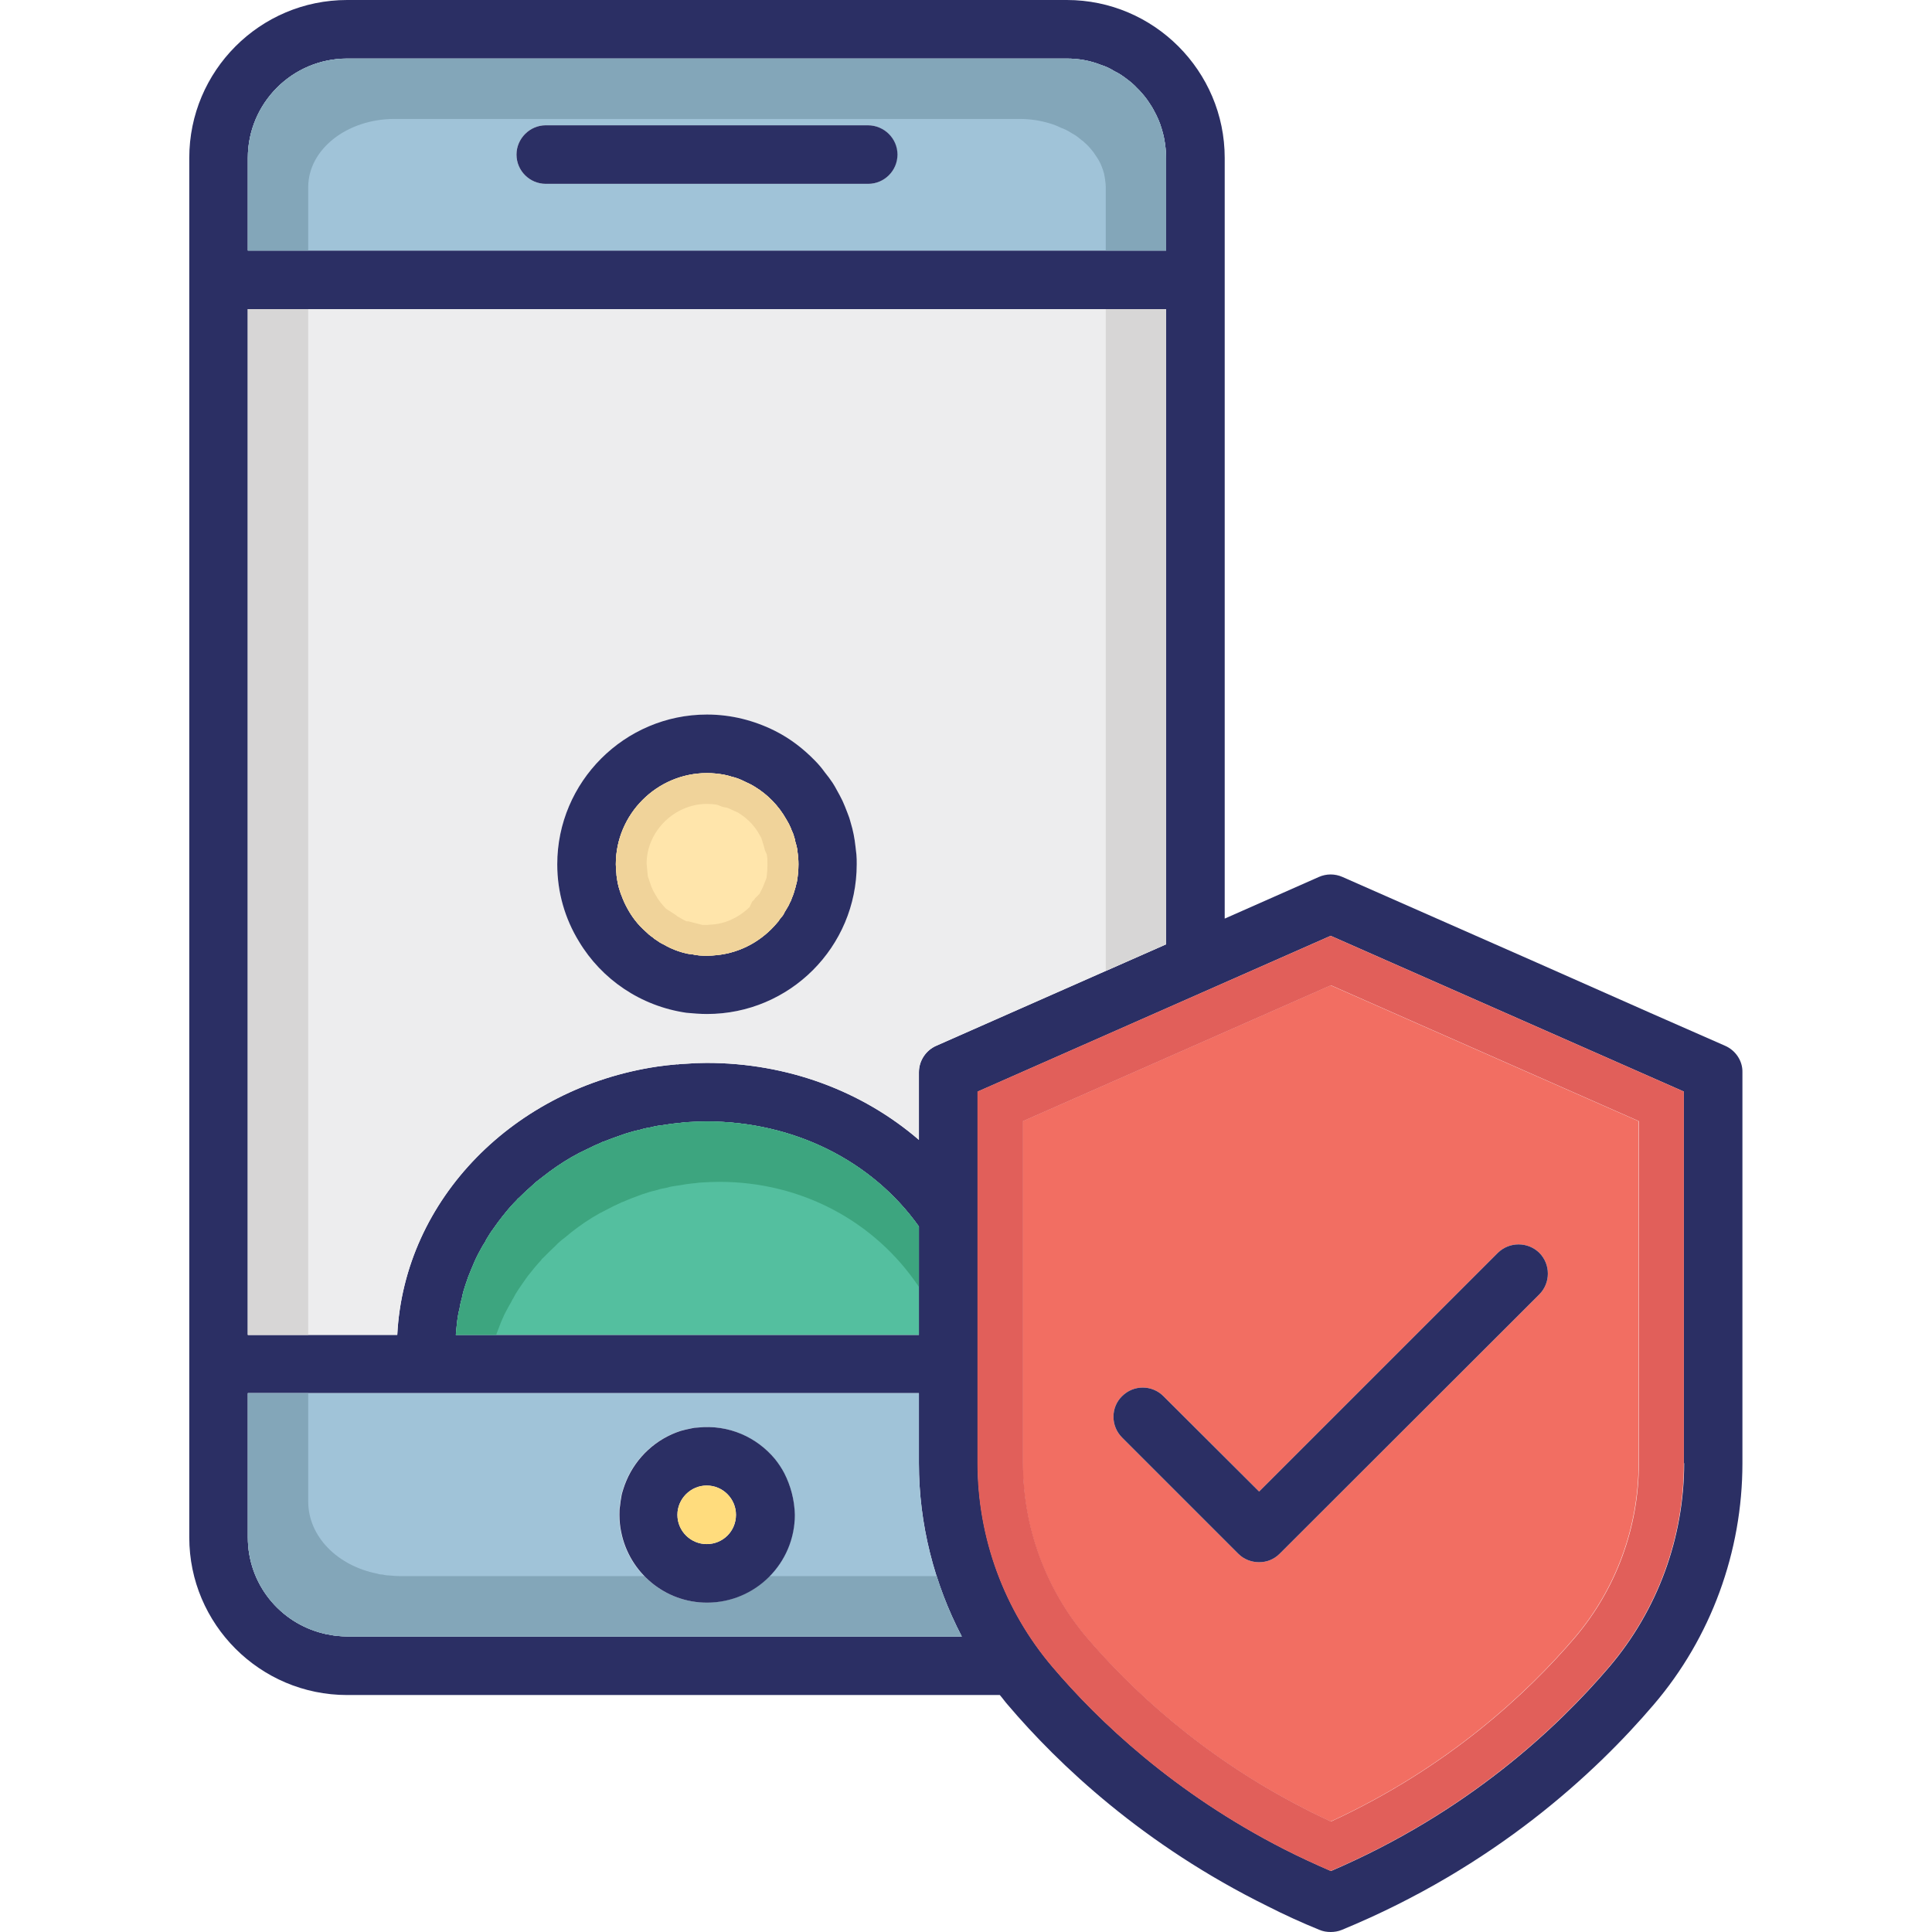
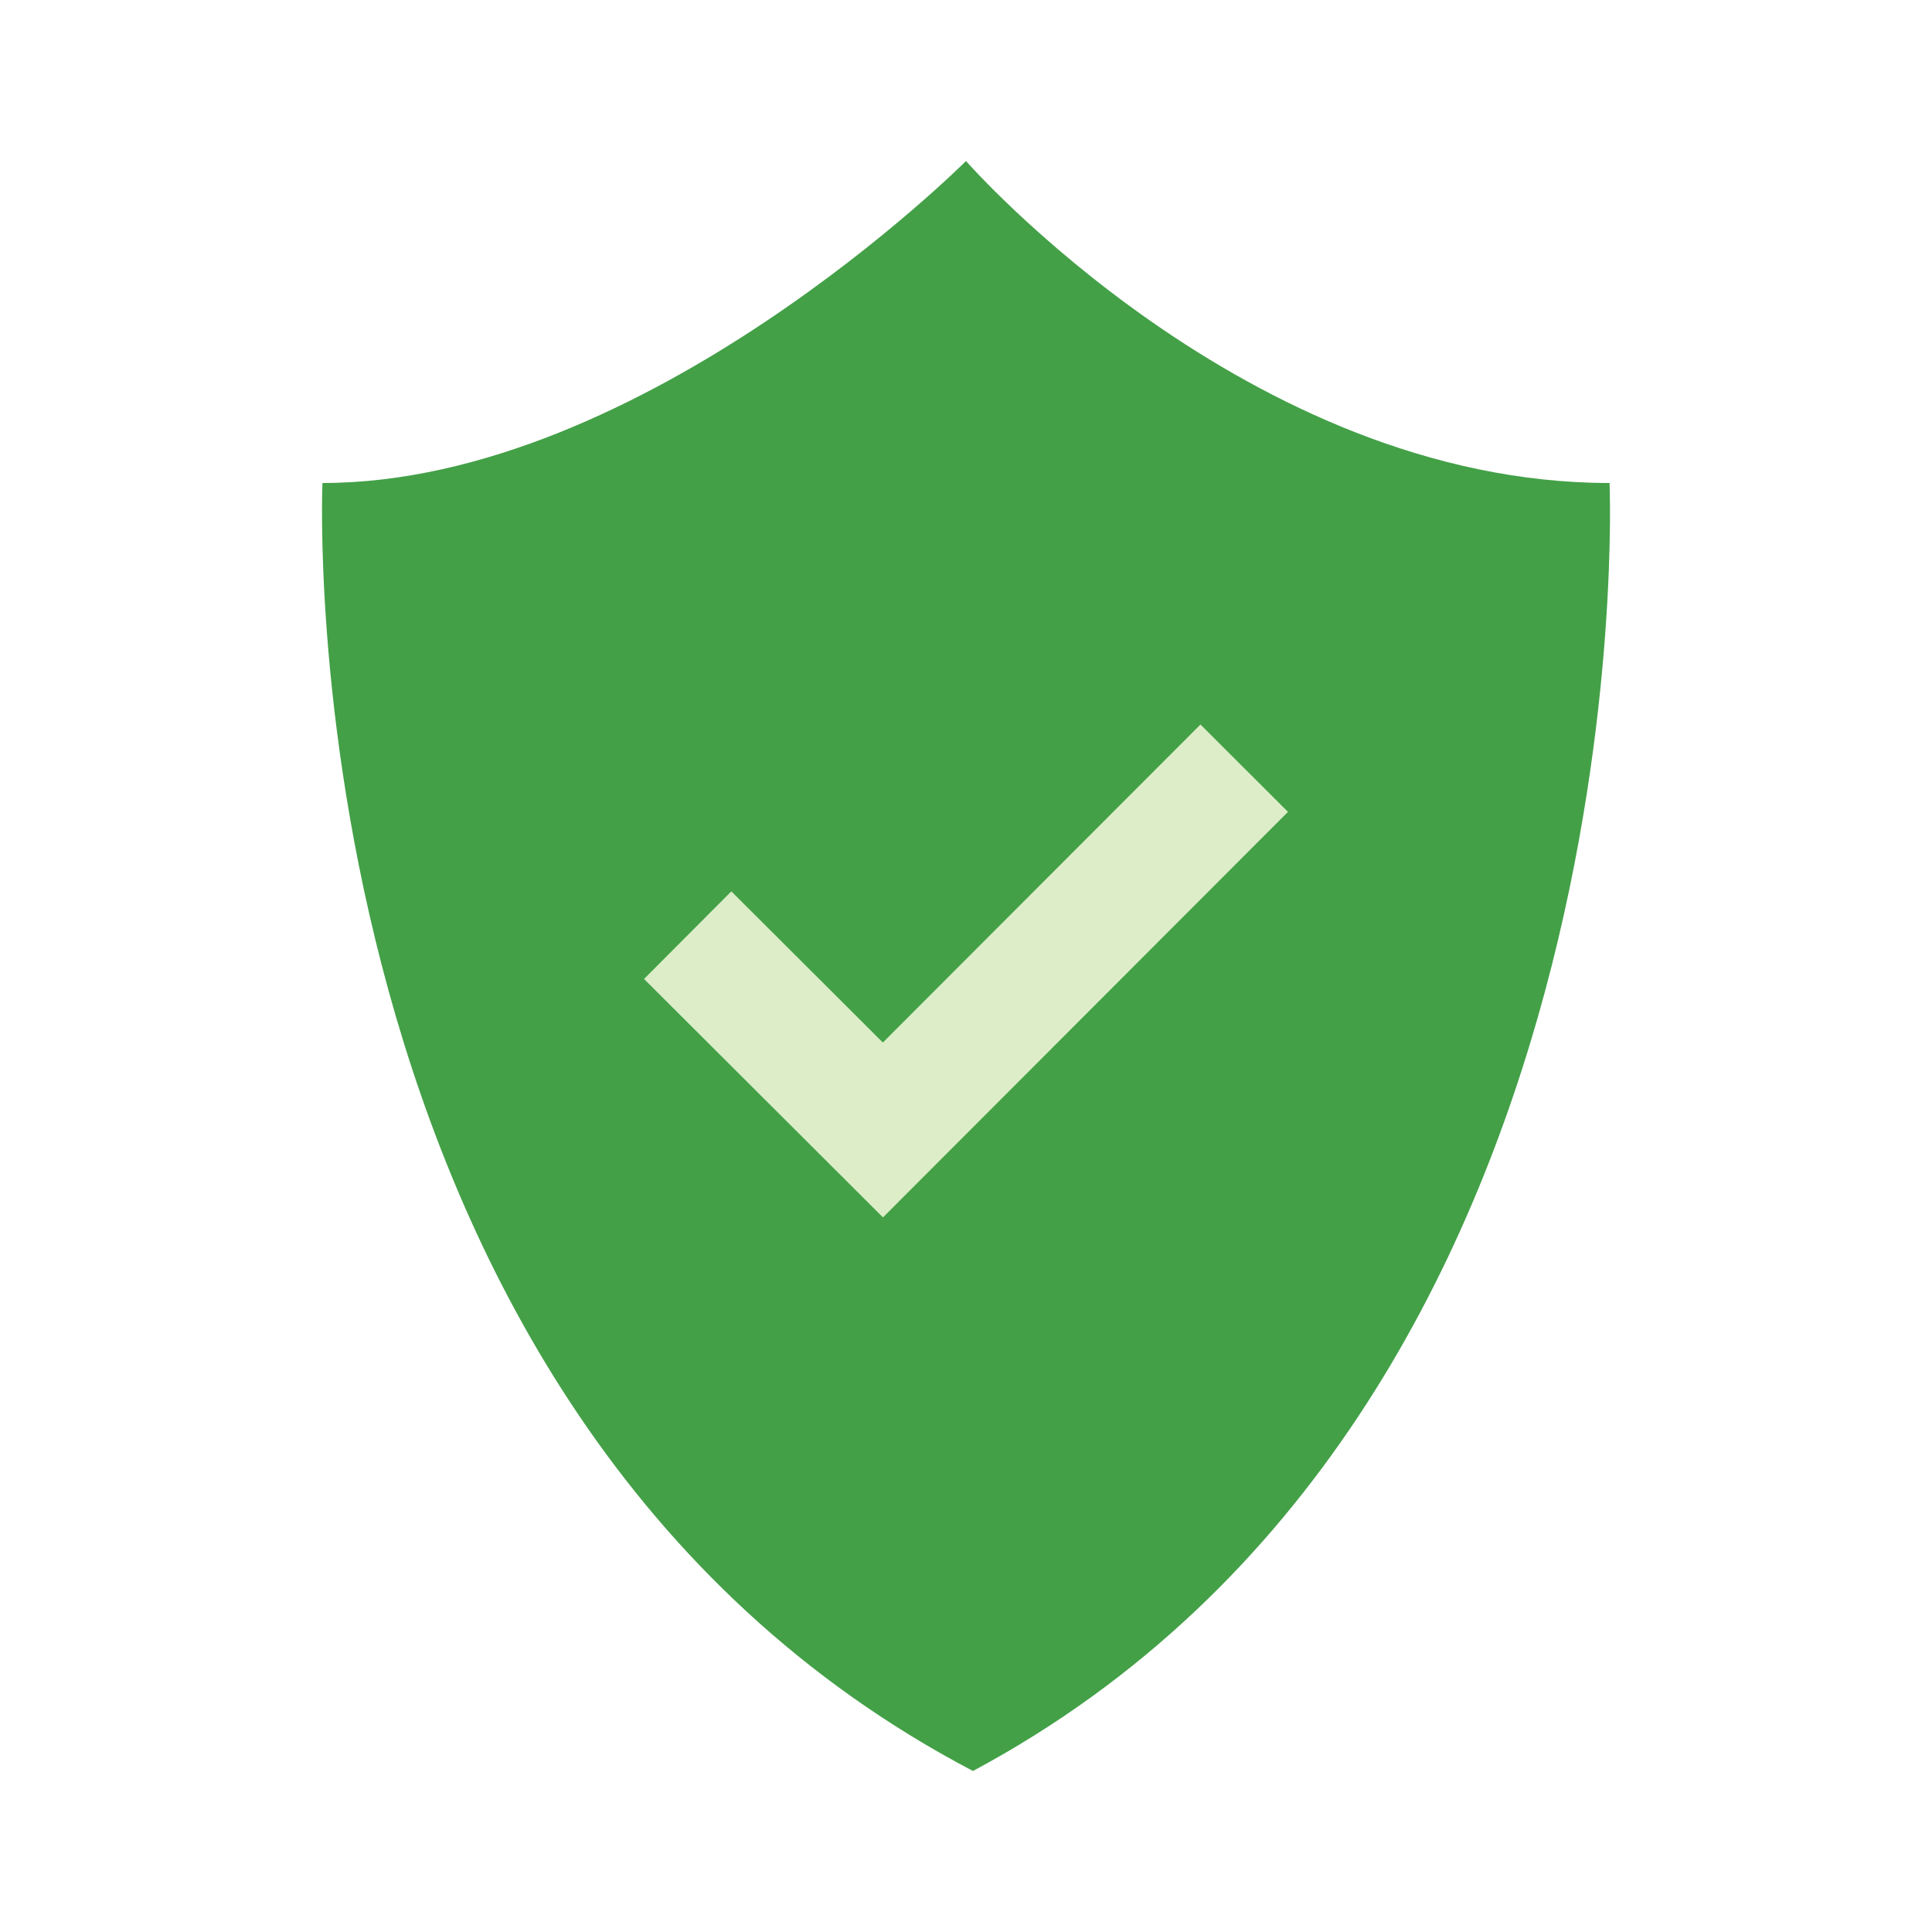
- <svg xmlns="http://www.w3.org/2000/svg" id="Layer_1" enable-background="new 0 0 64 64" viewBox="0 0 64 64">
-   <path fill="#2b2f64" d="M8.21,5.23c0-1.81,1.47-3.29,3.29-3.29h23.84c0.4,0,0.78,0.07,1.13,0.21c0.16,0.05,0.31,0.12,0.45,0.21   c0.15,0.07,0.28,0.16,0.41,0.26c0.12,0.09,0.23,0.18,0.33,0.29c0.03,0.03,0.06,0.06,0.09,0.09c0.11,0.12,0.22,0.25,0.31,0.39   c0.06,0.09,0.12,0.18,0.17,0.28c0.1,0.18,0.19,0.38,0.25,0.59c0.03,0.1,0.06,0.2,0.08,0.31c0.02,0.11,0.04,0.22,0.05,0.33   s0.02,0.22,0.02,0.33V8.3H8.21V5.23z M55.79,48.47c0,2.47-0.88,4.87-2.48,6.75c-1.73,2.03-4.72,4.83-9.22,6.76   c-0.53-0.23-1.05-0.47-1.54-0.72c-3.65-1.86-6.16-4.25-7.68-6.04c-1.6-1.88-2.48-4.28-2.48-6.75v-3.28c0-0.01,0-0.02,0-0.02v-9.01   L44.08,31l6.28,2.77l5.42,2.39V48.47z M57.14,34.64l-2.48-1.09l-3.77-1.67l-6.42-2.83c-0.25-0.11-0.53-0.11-0.78,0l-3.12,1.38V5.23   c0-2.88-2.35-5.23-5.23-5.23H11.5C8.61,0,6.27,2.35,6.27,5.23v39.94c0,0.01,0,0.01,0,0.02c0,0,0,0,0,0.01v5.73   c0,2.87,2.34,5.22,5.23,5.22h21.62c0.09,0.1,0.17,0.22,0.26,0.32c1.69,1.99,4.5,4.65,8.62,6.68c0.55,0.28,1.12,0.54,1.71,0.78   c0.12,0.05,0.24,0.07,0.37,0.07c0.12,0,0.25-0.02,0.37-0.07c5.07-2.09,8.41-5.21,10.33-7.46c1.9-2.22,2.94-5.07,2.94-8V35.52   C57.73,35.14,57.49,34.79,57.14,34.64z M11.5,54.21c-0.11,0-0.23-0.01-0.34-0.02c-0.08-0.01-0.17-0.02-0.25-0.04   c-0.07-0.01-0.14-0.02-0.2-0.04c-1.44-0.35-2.5-1.64-2.5-3.18v-4.78h22.23v2.32c0,2.01,0.5,3.98,1.42,5.74H11.5z M15.1,44.22   c0.02-0.23,0.04-0.46,0.08-0.68c0.01-0.06,0.02-0.11,0.04-0.17c0.02-0.14,0.05-0.27,0.09-0.41c0.02-0.12,0.06-0.25,0.1-0.37   c0-0.02,0.01-0.04,0.02-0.06c0.05-0.16,0.11-0.32,0.18-0.48c0.07-0.17,0.14-0.34,0.23-0.51c0.07-0.13,0.14-0.27,0.23-0.4   c0.02-0.04,0.04-0.09,0.07-0.13c0.06-0.1,0.12-0.2,0.19-0.29c0.11-0.16,0.22-0.31,0.34-0.46c0,0,0-0.01,0.01-0.01   c0.14-0.18,0.29-0.35,0.45-0.51c0.01-0.02,0.03-0.04,0.05-0.05c0.14-0.14,0.29-0.28,0.44-0.41c0.11-0.11,0.23-0.2,0.35-0.29   c0.15-0.12,0.3-0.23,0.46-0.34c0.32-0.22,0.66-0.42,1.01-0.58c0.16-0.08,0.33-0.16,0.5-0.23c0.01-0.01,0.03-0.02,0.05-0.02   c0.18-0.07,0.36-0.14,0.54-0.2c0.11-0.04,0.22-0.08,0.34-0.11c0.11-0.04,0.23-0.06,0.35-0.09c0.12-0.04,0.24-0.06,0.36-0.08   c0.1-0.03,0.21-0.05,0.32-0.06c0.23-0.04,0.46-0.07,0.69-0.09c0.07-0.01,0.15-0.02,0.22-0.02c0.2-0.01,0.4-0.02,0.6-0.02   c2.88,0,5.48,1.3,7.03,3.48v3.59H15.1z M38.63,31.28l-7.61,3.36c-0.35,0.15-0.58,0.5-0.58,0.88v2.24   c-1.88-1.62-4.36-2.55-7.03-2.55c-0.24,0-0.48,0.01-0.72,0.03c-0.08,0-0.17,0.01-0.25,0.02c-0.02-0.01-0.04,0-0.05,0   c-0.21,0.02-0.41,0.04-0.61,0.07c-4.73,0.7-8.39,4.38-8.62,8.89H8.21V10.24h30.42V31.28z" />
-   <path fill="#54bf9f" d="M30.44,40.63v3.59H15.1c0.02-0.23,0.04-0.46,0.08-0.68c0.01-0.06,0.02-0.11,0.04-0.17   c0.02-0.14,0.05-0.27,0.09-0.41c0.02-0.12,0.06-0.25,0.1-0.37c0-0.02,0.01-0.04,0.02-0.06c0.05-0.16,0.11-0.32,0.18-0.48   c0.07-0.17,0.14-0.34,0.23-0.51c0.07-0.13,0.14-0.27,0.23-0.4c0.02-0.04,0.04-0.09,0.07-0.13c0.06-0.1,0.12-0.2,0.19-0.29   c0.11-0.16,0.22-0.31,0.34-0.46c0,0,0-0.01,0.01-0.01c0.14-0.18,0.29-0.35,0.45-0.51c0.01-0.02,0.03-0.04,0.05-0.05   c0.14-0.14,0.29-0.28,0.44-0.41c0.11-0.11,0.23-0.2,0.35-0.29c0.15-0.12,0.3-0.23,0.46-0.34c0.32-0.22,0.66-0.42,1.01-0.58   c0.16-0.08,0.33-0.16,0.5-0.23c0.01-0.01,0.03-0.02,0.05-0.02c0.18-0.07,0.36-0.14,0.54-0.2c0.11-0.04,0.22-0.08,0.34-0.11   c0.11-0.04,0.23-0.06,0.35-0.09c0.12-0.04,0.24-0.06,0.36-0.08c0.1-0.03,0.21-0.05,0.32-0.06c0.23-0.04,0.46-0.07,0.69-0.09   c0.07-0.01,0.15-0.02,0.22-0.02c0.2-0.01,0.4-0.02,0.6-0.02C26.29,37.15,28.89,38.45,30.44,40.63z" />
-   <path fill="#3da57f" d="M30.44,40.63v2c-1.46-2.18-3.9-3.48-6.61-3.48c-0.19,0-0.38,0.01-0.56,0.02c-0.07,0-0.14,0.01-0.21,0.02   c-0.22,0.02-0.43,0.05-0.65,0.09c-0.1,0.01-0.21,0.03-0.3,0.06c-0.11,0.02-0.23,0.04-0.34,0.08c-0.11,0.03-0.22,0.05-0.33,0.09   c-0.11,0.03-0.21,0.07-0.32,0.11c-0.17,0.06-0.34,0.13-0.5,0.2c-0.02,0-0.04,0.01-0.05,0.02c-0.16,0.07-0.32,0.15-0.47,0.23   c-0.33,0.16-0.65,0.36-0.95,0.58c-0.15,0.11-0.29,0.22-0.43,0.34c-0.12,0.09-0.23,0.18-0.33,0.29c-0.14,0.13-0.28,0.27-0.42,0.41   c-0.02,0.01-0.03,0.03-0.04,0.05c-0.15,0.16-0.29,0.33-0.43,0.51c-0.01,0-0.01,0.01-0.01,0.01c-0.11,0.15-0.21,0.3-0.32,0.46   c-0.06,0.09-0.12,0.19-0.17,0.29c-0.03,0.04-0.05,0.09-0.07,0.13c-0.08,0.13-0.15,0.27-0.22,0.4c-0.08,0.17-0.15,0.34-0.21,0.51   c-0.02,0.06-0.05,0.11-0.06,0.17H15.1c0.02-0.23,0.04-0.46,0.08-0.68c0.01-0.06,0.02-0.11,0.04-0.17c0.02-0.14,0.05-0.27,0.09-0.41   c0.02-0.12,0.06-0.25,0.1-0.37c0-0.02,0.01-0.04,0.02-0.06c0.05-0.16,0.11-0.32,0.18-0.48c0.07-0.17,0.14-0.34,0.23-0.51   c0.07-0.13,0.14-0.27,0.23-0.4c0.02-0.04,0.04-0.09,0.07-0.13c0.06-0.1,0.12-0.2,0.19-0.29c0.11-0.16,0.22-0.31,0.34-0.46   c0,0,0-0.01,0.01-0.01c0.14-0.18,0.29-0.35,0.45-0.51c0.01-0.02,0.03-0.04,0.05-0.05c0.14-0.14,0.29-0.28,0.44-0.41   c0.11-0.11,0.23-0.2,0.35-0.29c0.15-0.12,0.3-0.23,0.46-0.34c0.32-0.22,0.66-0.42,1.01-0.58c0.16-0.08,0.33-0.16,0.5-0.23   c0.01-0.01,0.03-0.02,0.05-0.02c0.18-0.07,0.36-0.14,0.54-0.2c0.11-0.04,0.22-0.08,0.34-0.11c0.11-0.04,0.23-0.06,0.35-0.09   c0.12-0.04,0.24-0.06,0.36-0.08c0.1-0.03,0.21-0.05,0.32-0.06c0.23-0.04,0.46-0.07,0.69-0.09c0.07-0.01,0.15-0.02,0.22-0.02   c0.2-0.01,0.4-0.02,0.6-0.02C26.29,37.15,28.89,38.45,30.44,40.63z" />
-   <path fill="#f26e62" d="M44.08,32.64l-10.2,4.5v11.33c0,2.12,0.75,4.17,2.12,5.78c1.37,1.6,3.73,3.89,7.22,5.67   c0.28,0.15,0.57,0.28,0.86,0.42c3.91-1.8,6.54-4.29,8.08-6.09c1.37-1.61,2.12-3.66,2.12-5.78V37.14L44.08,32.64z M50.99,42.88   l-8.6,8.59c-0.19,0.19-0.43,0.28-0.68,0.28s-0.5-0.09-0.69-0.28l-3.85-3.85c-0.38-0.38-0.38-1,0-1.37c0.38-0.38,0.99-0.38,1.37,0   l3.17,3.16l7.91-7.91c0.38-0.37,0.99-0.37,1.37,0C51.37,41.88,51.37,42.5,50.99,42.88z" />
-   <path fill="#e15f5a" d="M50.36,33.77L44.08,31l-11.7,5.16v9.01c0,0,0,0.01,0,0.02v3.28c0,2.47,0.88,4.87,2.48,6.75   c1.52,1.79,4.03,4.18,7.68,6.04c0.49,0.25,1.01,0.49,1.54,0.72c4.5-1.93,7.49-4.73,9.22-6.76c1.6-1.88,2.48-4.28,2.48-6.75V36.16   L50.36,33.77z M54.29,48.47c0,2.12-0.75,4.17-2.12,5.78c-1.54,1.8-4.17,4.29-8.08,6.09c-0.29-0.14-0.58-0.27-0.86-0.42   c-3.49-1.78-5.85-4.07-7.22-5.67c-1.37-1.61-2.12-3.66-2.12-5.78V37.14l10.2-4.5l10.2,4.5V48.47z" />
-   <path fill="#a0c3d8" d="M30.44,48.47v-2.32H8.21v4.78c0,1.54,1.06,2.83,2.5,3.18c0.06,0.02,0.13,0.03,0.2,0.04   c0.08,0.02,0.17,0.03,0.25,0.04c0.11,0.01,0.23,0.02,0.34,0.02h20.36C30.94,52.45,30.44,50.48,30.44,48.47z M23.41,53.09   c-1.4,0-2.57-1-2.84-2.33c-0.04-0.18-0.06-0.38-0.06-0.58c0-0.1,0-0.2,0.02-0.3c0.01-0.09,0.02-0.19,0.04-0.28   c0.01-0.09,0.04-0.19,0.07-0.28c0.03-0.09,0.06-0.18,0.1-0.27c0.33-0.78,0.99-1.39,1.8-1.65c0.11-0.03,0.23-0.06,0.34-0.08   c0.08-0.02,0.15-0.03,0.22-0.03c1.03-0.11,1.96,0.32,2.56,1.04c0.12,0.15,0.22,0.3,0.31,0.47c0.22,0.41,0.35,0.88,0.35,1.38   C26.32,51.78,25.02,53.09,23.41,53.09z" />
-   <path fill="#83a6b9" d="M31.86,54.21H11.5c-0.11,0-0.23-0.01-0.34-0.02c-0.08-0.01-0.17-0.02-0.25-0.04   c-0.07-0.01-0.14-0.02-0.2-0.04c-1.44-0.35-2.5-1.64-2.5-3.18v-4.78h2v3.59c0,1.16,0.97,2.13,2.29,2.39   c0.05,0.02,0.12,0.03,0.18,0.03c0.07,0.02,0.16,0.03,0.23,0.03c0.1,0.01,0.21,0.02,0.31,0.02h8.12c0.52,0.54,1.26,0.88,2.07,0.88   c0.82,0,1.55-0.34,2.08-0.88h5.54C31.25,52.9,31.52,53.57,31.86,54.21z" />
-   <path fill="#a0c3d8" d="M38.61,4.9c-0.01-0.11-0.03-0.22-0.05-0.33c-0.02-0.11-0.05-0.21-0.08-0.31c-0.06-0.21-0.15-0.41-0.25-0.59   c-0.05-0.1-0.11-0.19-0.17-0.28c-0.09-0.14-0.2-0.27-0.31-0.39c-0.03-0.03-0.06-0.06-0.09-0.09c-0.1-0.11-0.21-0.2-0.33-0.29   c-0.13-0.1-0.26-0.19-0.41-0.26c-0.14-0.09-0.29-0.16-0.45-0.21c-0.35-0.14-0.73-0.21-1.13-0.21H11.5c-1.82,0-3.29,1.48-3.29,3.29   V8.3h30.42V5.23C38.63,5.12,38.62,5.01,38.61,4.9z M28.75,6.09H18.08c-0.53,0-0.97-0.43-0.97-0.97c0-0.53,0.44-0.97,0.97-0.97   h10.67c0.53,0,0.97,0.44,0.97,0.97C29.73,5.66,29.29,6.09,28.75,6.09z" />
-   <path fill="#83a6b9" d="M38.63,5.23V8.3h-2V6.2c0-0.08-0.01-0.16-0.02-0.23c-0.01-0.08-0.02-0.15-0.04-0.23   c-0.02-0.07-0.04-0.14-0.07-0.21c-0.05-0.14-0.13-0.28-0.22-0.4c-0.04-0.07-0.09-0.13-0.15-0.2c-0.07-0.09-0.17-0.18-0.26-0.26   c-0.03-0.02-0.06-0.04-0.08-0.06c-0.09-0.08-0.18-0.14-0.29-0.2c-0.11-0.07-0.22-0.13-0.36-0.18c-0.12-0.06-0.25-0.11-0.39-0.15   c-0.3-0.09-0.63-0.14-0.98-0.14h-20.7c-1.58,0-2.86,1.01-2.86,2.26v2.1h-2V5.23c0-1.81,1.47-3.29,3.29-3.29h23.84   c0.4,0,0.78,0.07,1.13,0.21c0.16,0.05,0.31,0.12,0.45,0.21c0.15,0.07,0.28,0.16,0.41,0.26c0.12,0.09,0.23,0.18,0.33,0.29   c0.03,0.03,0.06,0.06,0.09,0.09c0.11,0.12,0.22,0.25,0.31,0.39c0.06,0.09,0.12,0.18,0.17,0.28c0.1,0.18,0.19,0.38,0.25,0.59   c0.03,0.1,0.06,0.2,0.08,0.31c0.02,0.11,0.04,0.22,0.05,0.33S38.63,5.12,38.63,5.23z" />
-   <path fill="#ededee" d="M8.21,10.24v33.98h4.95c0.23-4.51,3.89-8.19,8.62-8.89c0.2-0.03,0.4-0.05,0.61-0.07c0.01,0,0.03-0.01,0.05,0   c0.08-0.01,0.17-0.02,0.25-0.02c0.24-0.02,0.48-0.03,0.72-0.03c2.67,0,5.15,0.93,7.03,2.55v-2.24c0-0.38,0.23-0.73,0.58-0.88   l7.61-3.36V10.24H8.21z M23.42,33.59c-0.23,0-0.46-0.02-0.68-0.04c-1.52-0.22-2.81-1.11-3.56-2.36c-0.46-0.75-0.72-1.62-0.72-2.56   c0-2.73,2.23-4.96,4.96-4.96c0.81,0,1.57,0.2,2.25,0.54c0.5,0.25,0.94,0.59,1.32,0.98c0.12,0.12,0.23,0.25,0.33,0.39   c0.09,0.11,0.18,0.23,0.26,0.35c0.05,0.08,0.1,0.16,0.14,0.24c0.07,0.12,0.13,0.24,0.19,0.36c0.06,0.13,0.11,0.26,0.16,0.39   c0.02,0.05,0.04,0.11,0.06,0.16c0.02,0.05,0.03,0.11,0.05,0.17c0.08,0.26,0.13,0.52,0.16,0.8c0.01,0.09,0.02,0.17,0.03,0.26   c0.01,0.1,0.01,0.21,0.01,0.32C28.38,31.37,26.16,33.59,23.42,33.59z" />
-   <rect width="2" height="33.98" x="8.21" y="10.24" fill="#d7d6d6" />
-   <polygon fill="#d7d6d6" points="38.63 10.24 38.63 31.28 36.63 32.16 36.63 10.24" />
-   <path fill="#2b2f64" d="M50.99 42.88l-8.6 8.59c-.19.19-.43.28-.68.28s-.5-.09-.69-.28l-3.85-3.85c-.38-.38-.38-1 0-1.37.38-.38.99-.38 1.37 0l3.17 3.16 7.91-7.91c.38-.37.99-.37 1.37 0C51.37 41.88 51.37 42.5 50.99 42.88zM29.73 5.12c0 .54-.44.97-.97.97H18.08c-.53 0-.97-.43-.97-.97 0-.53.44-.97.97-.97h10.67C29.29 4.15 29.73 4.59 29.73 5.12zM25.98 48.8c-.09-.17-.19-.32-.31-.47-.6-.72-1.53-1.15-2.56-1.04-.07 0-.14.01-.22.03-.11.02-.23.05-.34.08-.81.26-1.47.87-1.8 1.65-.04.09-.07.18-.1.27-.03.09-.06.19-.07.28-.02.09-.03.19-.04.28-.02.1-.02.2-.02.3 0 .2.02.4.06.58.27 1.33 1.44 2.33 2.84 2.33 1.61 0 2.91-1.31 2.91-2.91C26.32 49.68 26.19 49.21 25.98 48.8zM23.41 51.15c-.53 0-.97-.43-.97-.97 0-.53.44-.97.97-.97.54 0 .97.44.97.97C24.38 50.72 23.95 51.15 23.41 51.15z" />
-   <path fill="#ffdc7d" d="M24.38,50.18c0,0.54-0.43,0.97-0.97,0.97c-0.53,0-0.97-0.43-0.97-0.97c0-0.53,0.44-0.97,0.97-0.97   C23.95,49.21,24.38,49.65,24.38,50.18z" />
-   <path fill="#2b2f64" d="M28.37,28.31c-0.01-0.09-0.02-0.17-0.03-0.26c-0.03-0.28-0.08-0.54-0.16-0.8c-0.02-0.06-0.03-0.12-0.05-0.17   c-0.02-0.05-0.04-0.11-0.06-0.16c-0.05-0.13-0.1-0.26-0.16-0.39c-0.06-0.12-0.12-0.24-0.19-0.36c-0.04-0.08-0.09-0.16-0.14-0.24   c-0.08-0.12-0.17-0.24-0.26-0.35c-0.1-0.14-0.21-0.27-0.33-0.39c-0.38-0.39-0.82-0.73-1.32-0.98c-0.68-0.34-1.44-0.54-2.25-0.54   c-2.73,0-4.96,2.23-4.96,4.96c0,0.94,0.26,1.81,0.72,2.56c0.75,1.25,2.04,2.14,3.56,2.36c0.22,0.02,0.45,0.04,0.68,0.04   c2.74,0,4.96-2.22,4.96-4.96C28.38,28.52,28.38,28.41,28.37,28.31z M26.4,29.2c-0.03,0.14-0.07,0.27-0.11,0.4   c-0.02,0.05-0.03,0.09-0.05,0.13c-0.01,0.03-0.02,0.06-0.03,0.08c-0.01,0.02-0.01,0.03-0.02,0.05s-0.02,0.03-0.03,0.05   c-0.02,0.06-0.05,0.11-0.08,0.16c-0.03,0.05-0.06,0.1-0.09,0.15c-0.03,0.07-0.07,0.13-0.12,0.18c-0.01,0.02-0.02,0.03-0.04,0.05   c-0.02,0.04-0.05,0.08-0.08,0.11c-0.49,0.59-1.2,1-2.01,1.08c-0.11,0.01-0.21,0.02-0.32,0.02c-0.17,0-0.34-0.01-0.5-0.05   c-0.05,0-0.1-0.01-0.16-0.02c-0.27-0.06-0.53-0.16-0.77-0.3c-0.09-0.04-0.17-0.09-0.25-0.15c-0.05-0.03-0.08-0.05-0.12-0.09   c-0.09-0.06-0.16-0.12-0.24-0.2c-0.25-0.22-0.45-0.48-0.61-0.78c-0.07-0.13-0.13-0.26-0.18-0.4c-0.02-0.05-0.04-0.09-0.05-0.14   c-0.04-0.11-0.07-0.23-0.09-0.35c-0.01-0.08-0.03-0.16-0.03-0.24c-0.01-0.1-0.02-0.21-0.02-0.31c0-1.66,1.36-3.02,3.02-3.02   c0.19,0,0.37,0.02,0.55,0.05c0.09,0.02,0.19,0.04,0.27,0.07c0.15,0.03,0.29,0.09,0.43,0.16c0.11,0.05,0.22,0.1,0.33,0.17   c0.43,0.26,0.79,0.63,1.04,1.07c0.01,0.02,0.03,0.05,0.04,0.07c0.05,0.08,0.09,0.17,0.13,0.26c0,0.01,0,0.01,0,0.01   c0.04,0.09,0.08,0.17,0.1,0.27c0.02,0.04,0.03,0.08,0.03,0.12c0.03,0.09,0.05,0.18,0.07,0.27c0,0.03,0.01,0.06,0.01,0.1   c0.02,0.13,0.03,0.26,0.03,0.4C26.45,28.83,26.43,29.02,26.4,29.2z" />
-   <path fill="#ffe5ab" d="M26.45,28.63c0,0.2-0.02,0.39-0.05,0.57c-0.03,0.14-0.07,0.27-0.11,0.4c-0.02,0.05-0.03,0.09-0.05,0.13   c-0.01,0.03-0.02,0.06-0.03,0.08c-0.01,0.02-0.01,0.03-0.02,0.05s-0.02,0.03-0.03,0.05c-0.02,0.06-0.05,0.11-0.08,0.16   c-0.03,0.05-0.06,0.1-0.09,0.15c-0.03,0.07-0.07,0.13-0.12,0.18c-0.01,0.02-0.02,0.03-0.04,0.05c-0.02,0.04-0.05,0.08-0.08,0.11   c-0.49,0.59-1.2,1-2.01,1.08c-0.11,0.01-0.21,0.02-0.32,0.02c-0.17,0-0.34-0.01-0.5-0.05c-0.05,0-0.1-0.01-0.16-0.02   c-0.27-0.06-0.53-0.16-0.77-0.3c-0.09-0.04-0.17-0.09-0.25-0.15c-0.05-0.03-0.08-0.05-0.12-0.09c-0.09-0.06-0.16-0.12-0.24-0.2   c-0.25-0.22-0.45-0.48-0.61-0.78c-0.07-0.13-0.13-0.26-0.18-0.4c-0.02-0.05-0.04-0.09-0.05-0.14c-0.04-0.11-0.07-0.23-0.09-0.35   c-0.01-0.08-0.03-0.16-0.03-0.24c-0.01-0.1-0.02-0.21-0.02-0.31c0-1.66,1.36-3.02,3.02-3.02c0.19,0,0.37,0.02,0.55,0.05   c0.09,0.02,0.19,0.04,0.27,0.07c0.15,0.03,0.29,0.09,0.43,0.16c0.11,0.05,0.22,0.1,0.33,0.17c0.43,0.26,0.79,0.63,1.04,1.07   c0.01,0.02,0.03,0.05,0.04,0.07c0.05,0.08,0.09,0.17,0.13,0.26c0,0.01,0,0.01,0,0.01c0.04,0.09,0.08,0.17,0.1,0.27   c0.02,0.04,0.03,0.08,0.03,0.12c0.03,0.09,0.05,0.18,0.07,0.27c0,0.03,0.01,0.06,0.01,0.1C26.44,28.36,26.45,28.49,26.45,28.63z" />
-   <path fill="#ffe5ab" d="M25.39,29.09l-0.12,0.3l-0.11,0.22L25,29.77l-0.01,0.03l-0.07,0.06l-0.09,0.19   c-0.24,0.23-0.63,0.51-1.17,0.57l-0.25,0.02h-0.14l-0.47-0.12h-0.06c-0.05-0.02-0.31-0.17-0.31-0.17l-0.03-0.03l-0.34-0.22   c-0.13-0.14-0.24-0.26-0.37-0.5c-0.06-0.1-0.09-0.17-0.12-0.25l-0.11-0.32l-0.04-0.42c0-1.07,0.92-1.98,2-1.98   c0.11,0,0.23,0.01,0.34,0.03l0.18,0.07l0.16,0.03l0.35,0.16c0.28,0.17,0.49,0.38,0.65,0.63l0.12,0.21l0.09,0.29l0.03,0.12   l0.06,0.13l0.02,0.14C25.43,28.79,25.41,28.94,25.39,29.09z M25.42,28.44L25.4,28.3l-0.06-0.13l-0.03-0.12l-0.09-0.29l-0.12-0.21   c-0.16-0.25-0.37-0.46-0.65-0.63l-0.35-0.16l-0.16-0.03l-0.18-0.07c-0.11-0.02-0.23-0.03-0.34-0.03c-1.08,0-2,0.91-2,1.98   l0.04,0.42l0.11,0.32c0.03,0.08,0.06,0.15,0.12,0.25c0.13,0.24,0.24,0.36,0.37,0.5l0.34,0.22l0.03,0.03c0,0,0.26,0.15,0.31,0.17   h0.06l0.47,0.12h0.14l0.25-0.02c0.54-0.06,0.93-0.34,1.17-0.57l0.09-0.19l0.07-0.06L25,29.77l0.16-0.16l0.11-0.22l0.12-0.3   C25.41,28.94,25.43,28.79,25.42,28.44z" />
-   <path fill="#f0d39a" d="M26.42,28.23c0-0.04-0.01-0.07-0.01-0.1c-0.02-0.09-0.04-0.18-0.07-0.27c0-0.04-0.01-0.08-0.03-0.12   c-0.02-0.1-0.06-0.18-0.1-0.27c0,0,0,0,0-0.01c-0.04-0.09-0.08-0.18-0.13-0.26c-0.01-0.02-0.03-0.05-0.04-0.07   c-0.25-0.44-0.61-0.81-1.04-1.07c-0.11-0.07-0.22-0.12-0.33-0.17c-0.14-0.07-0.28-0.13-0.43-0.16c-0.08-0.03-0.18-0.05-0.27-0.07   c-0.18-0.03-0.36-0.05-0.55-0.05c-1.66,0-3.02,1.36-3.02,3.02c0,0.1,0.01,0.21,0.02,0.31c0,0.08,0.02,0.16,0.03,0.24   c0.02,0.12,0.05,0.24,0.09,0.35c0.01,0.05,0.03,0.09,0.05,0.14c0.05,0.14,0.11,0.27,0.18,0.4c0.16,0.3,0.36,0.56,0.61,0.78   c0.08,0.08,0.15,0.14,0.24,0.2c0.04,0.04,0.07,0.06,0.12,0.09c0.08,0.06,0.16,0.11,0.25,0.15c0.24,0.14,0.5,0.24,0.77,0.3   c0.06,0.01,0.11,0.02,0.16,0.02c0.16,0.04,0.33,0.05,0.5,0.05c0.11,0,0.21-0.01,0.32-0.02c0.81-0.08,1.52-0.49,2.01-1.08   c0.03-0.03,0.06-0.07,0.08-0.11c0.02-0.02,0.03-0.03,0.04-0.05c0.05-0.05,0.09-0.11,0.12-0.18c0.03-0.05,0.06-0.1,0.09-0.15   c0.03-0.05,0.06-0.1,0.08-0.16c0.01-0.02,0.02-0.03,0.03-0.05s0.01-0.03,0.02-0.05c0.01-0.02,0.02-0.05,0.03-0.08   c0.02-0.04,0.03-0.08,0.05-0.13c0.04-0.13,0.08-0.26,0.11-0.4c0.03-0.18,0.05-0.37,0.05-0.57C26.45,28.49,26.44,28.36,26.42,28.23z    M25.39,29.09l-0.12,0.3l-0.11,0.22L25,29.77l-0.01,0.03l-0.07,0.06l-0.09,0.19c-0.24,0.23-0.63,0.51-1.17,0.57l-0.25,0.02h-0.14   l-0.47-0.12h-0.06c-0.05-0.02-0.31-0.17-0.31-0.17l-0.03-0.03l-0.34-0.22c-0.13-0.14-0.24-0.26-0.37-0.5   c-0.06-0.1-0.09-0.17-0.12-0.25l-0.11-0.32l-0.04-0.42c0-1.07,0.92-1.98,2-1.98c0.11,0,0.23,0.01,0.34,0.03l0.18,0.07l0.16,0.03   l0.35,0.16c0.28,0.17,0.49,0.38,0.65,0.63l0.12,0.21l0.09,0.29l0.03,0.12l0.06,0.13l0.02,0.14C25.43,28.79,25.41,28.94,25.39,29.09   z" />
+ <svg xmlns="http://www.w3.org/2000/svg" width="128pt" height="128pt" viewBox="0 0 128 128" version="1.1">
+   <g id="surface3154329">
+     <path style=" stroke:none;fill-rule:nonzero;fill:rgb(26.275%,62.745%,27.843%);fill-opacity:1;" d="M 106.637 32 C 106.637 32 109.301 93.332 64.461 117.332 C 18.699 93.332 21.363 32 21.363 32 C 42.684 32 64 10.668 64 10.668 C 64 10.668 82.652 32 106.637 32 Z M 106.637 32 " />
+     <path style=" stroke:none;fill-rule:nonzero;fill:rgb(86.275%,92.941%,78.431%);fill-opacity:1;" d="M 79.535 48 L 58.492 69.07 L 48.453 59.055 L 42.668 64.859 L 58.5 80.656 L 85.332 53.789 Z M 79.535 48 " />
+   </g>
</svg>
